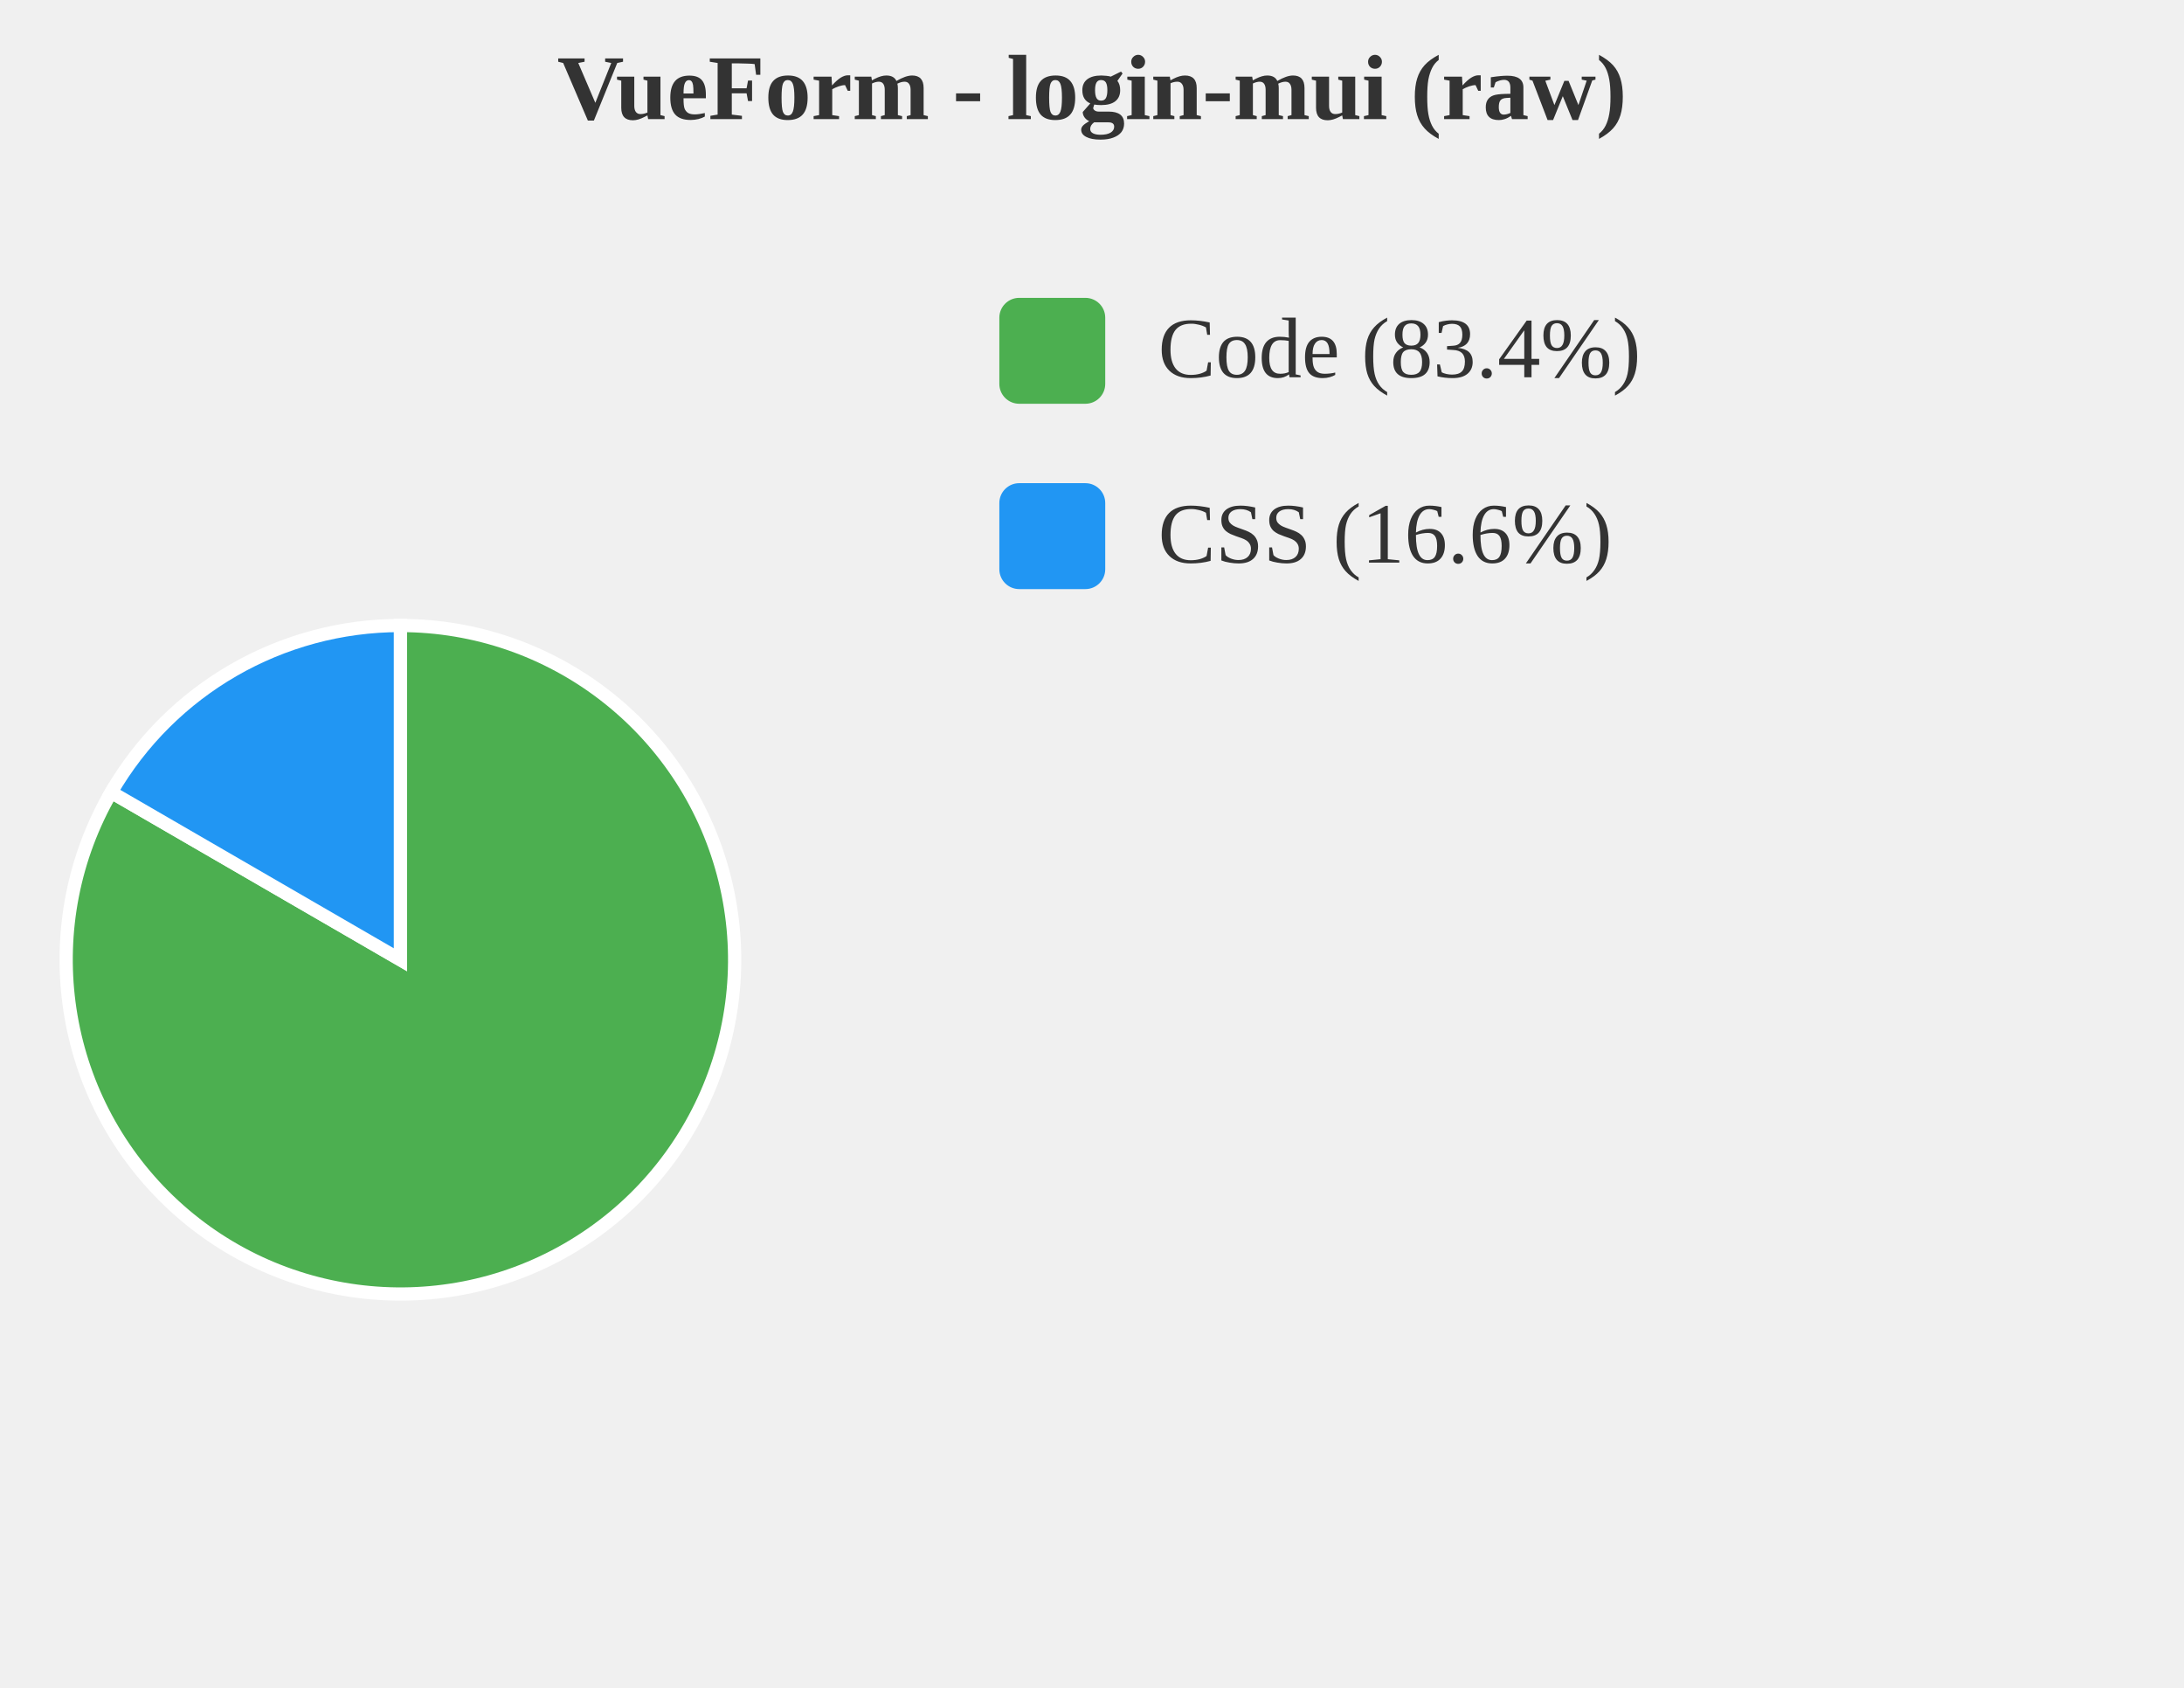
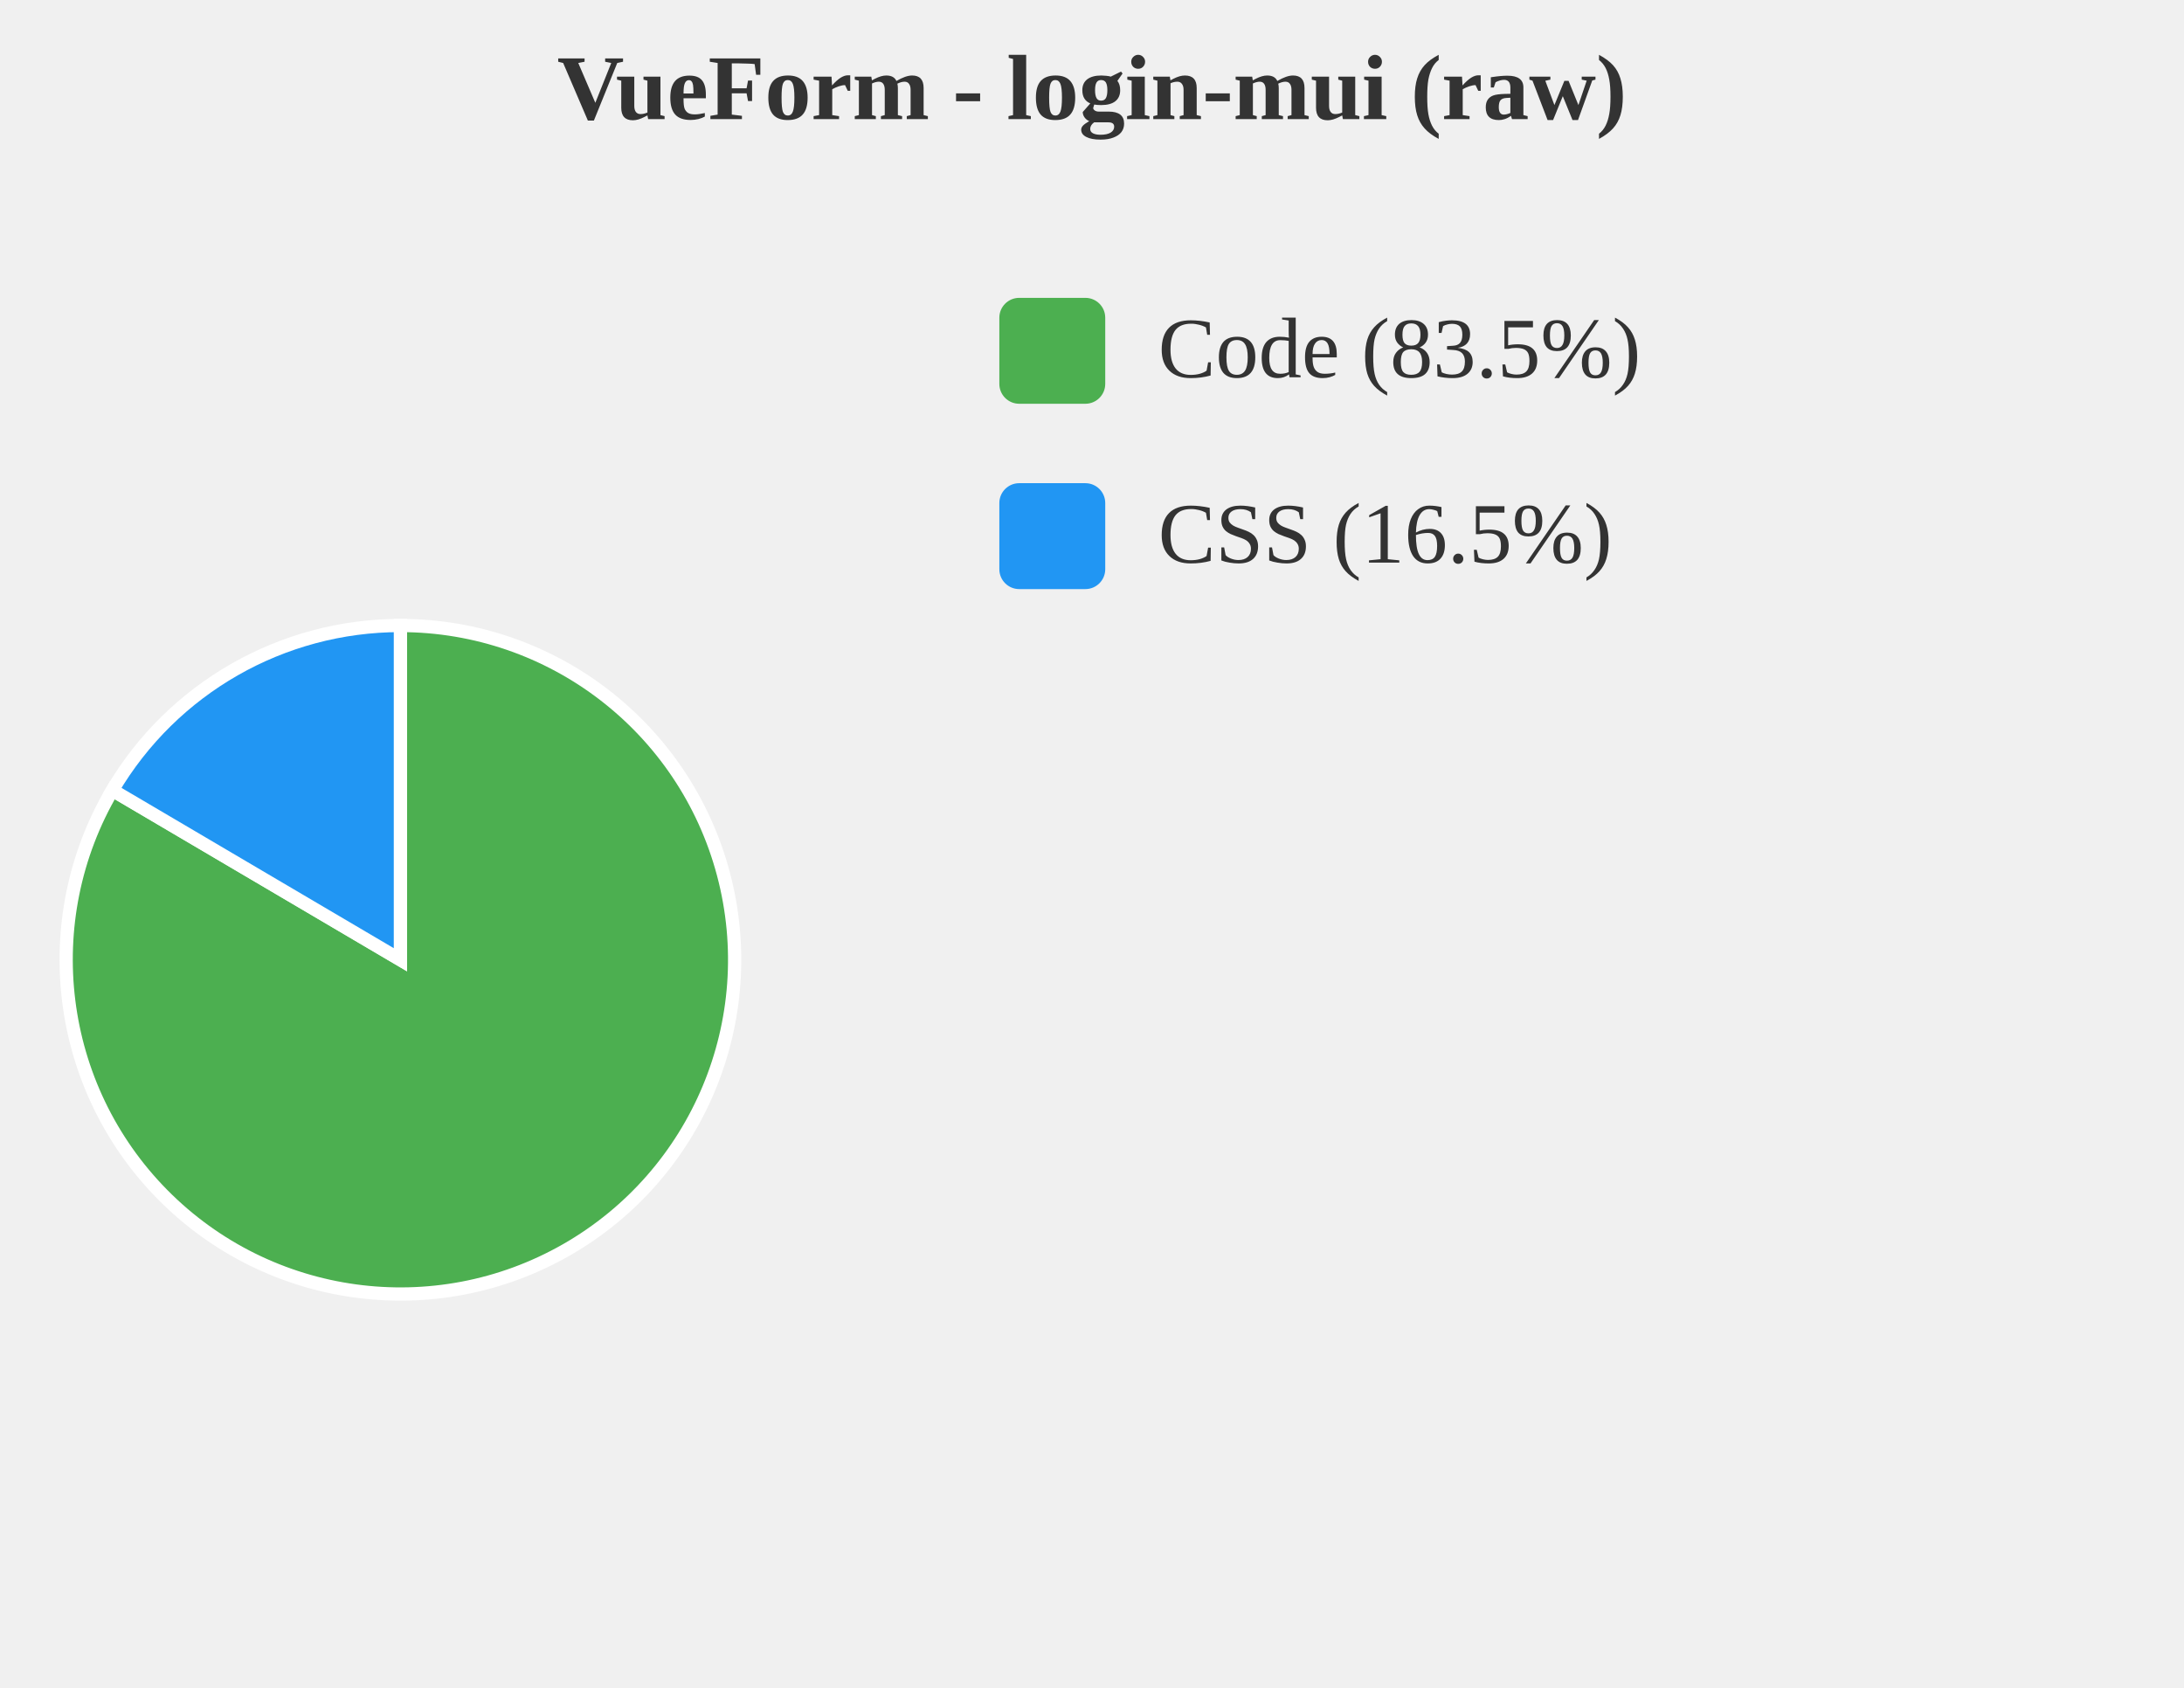
<svg xmlns="http://www.w3.org/2000/svg" width="330" height="255" viewBox="0 0 330 255">
  <text x="165" y="18" text-anchor="middle" font-size="14" font-weight="600" fill="#333">VueForm - login-mui (raw)</text>
-   <path d="M 60.5 145 L 60.5 94.5 A 50.5 50.5 0 1 1 16.799 119.692 Z" fill="#4CAF50" stroke="#fff" stroke-width="2" />
-   <path d="M 60.5 145 L 16.799 119.692 A 50.5 50.5 0 0 1 60.5 94.5 Z" fill="#2196F3" stroke="#fff" stroke-width="2" />
+   <path d="M 60.5 145 L 60.5 94.5 A 50.5 50.5 0 1 1 16.981 119.38 Z" fill="#4CAF50" stroke="#fff" stroke-width="2" />
+   <path d="M 60.5 145 L 16.981 119.38 A 50.5 50.5 0 0 1 60.5 94.5 Z" fill="#2196F3" stroke="#fff" stroke-width="2" />
  <g>
    <rect x="151" y="45" width="16" height="16" fill="#4CAF50" rx="3" />
-     <text x="175" y="57" font-size="13" fill="#333">Code (83.4%)</text>
+     <text x="175" y="57" font-size="13" fill="#333">Code (83.5%)</text>
  </g>
  <g>
    <rect x="151" y="73" width="16" height="16" fill="#2196F3" rx="3" />
-     <text x="175" y="85" font-size="13" fill="#333">CSS (16.6%)</text>
+     <text x="175" y="85" font-size="13" fill="#333">CSS (16.5%)</text>
  </g>
</svg>
